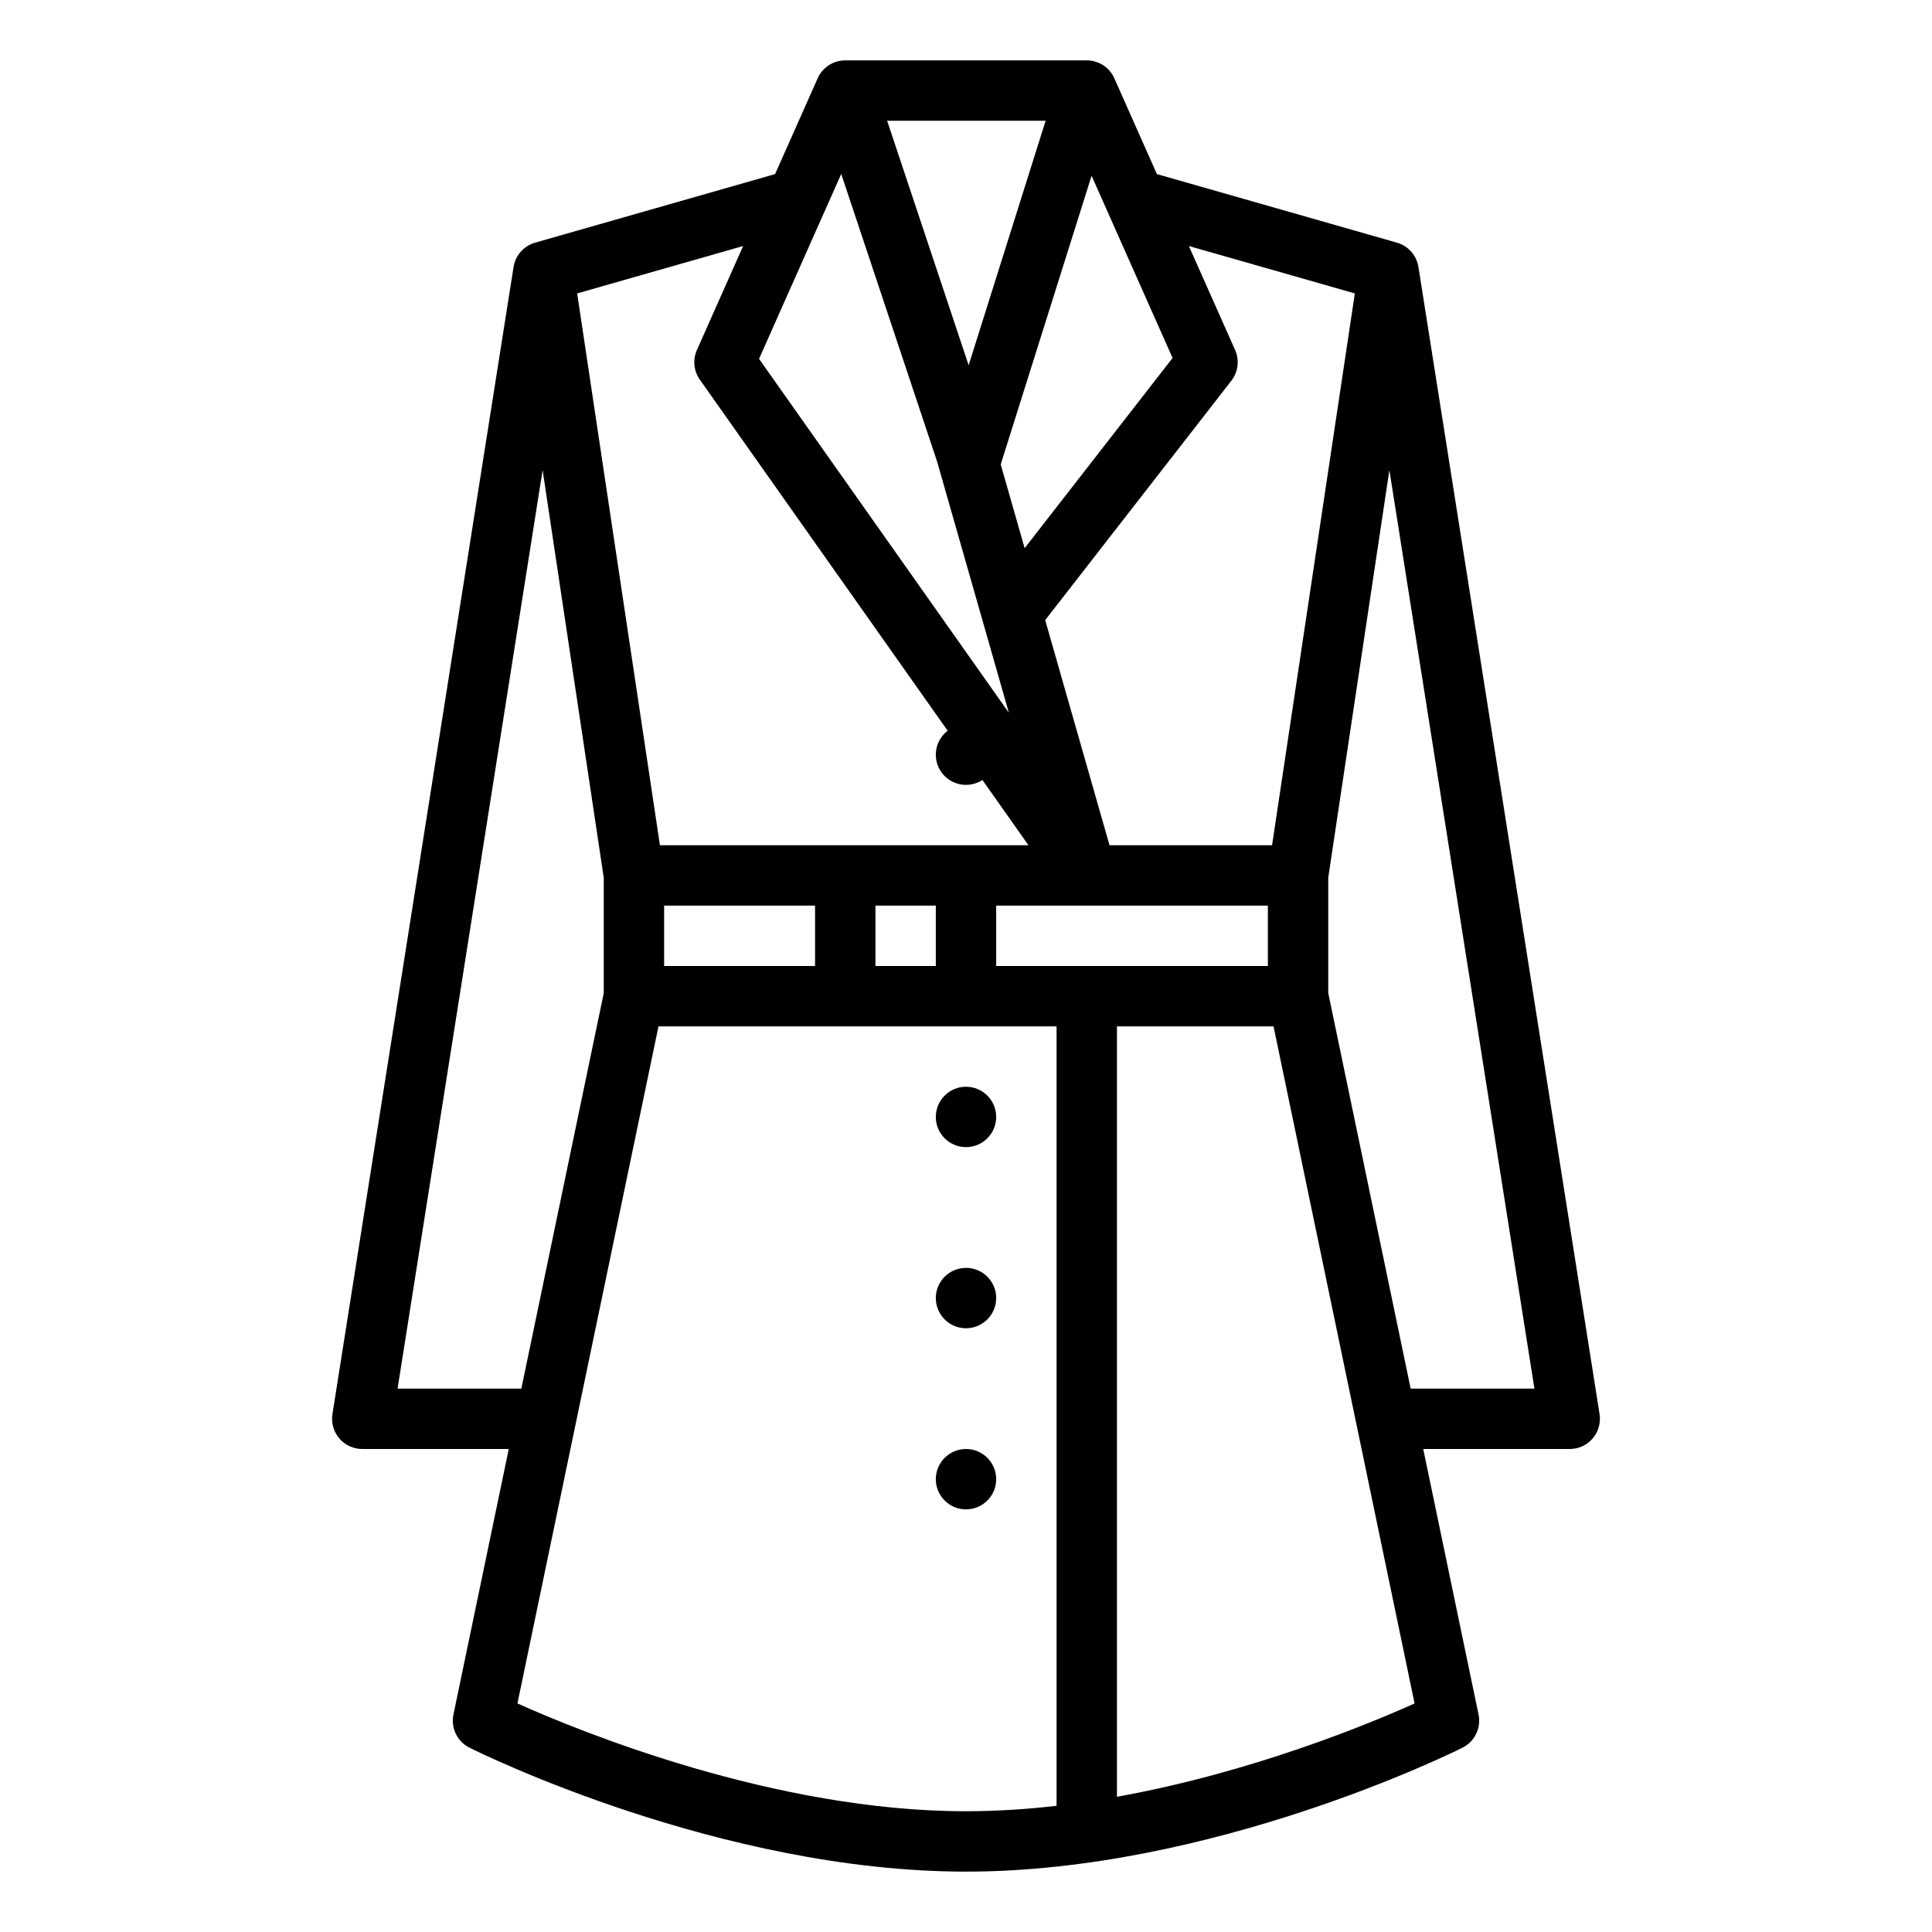
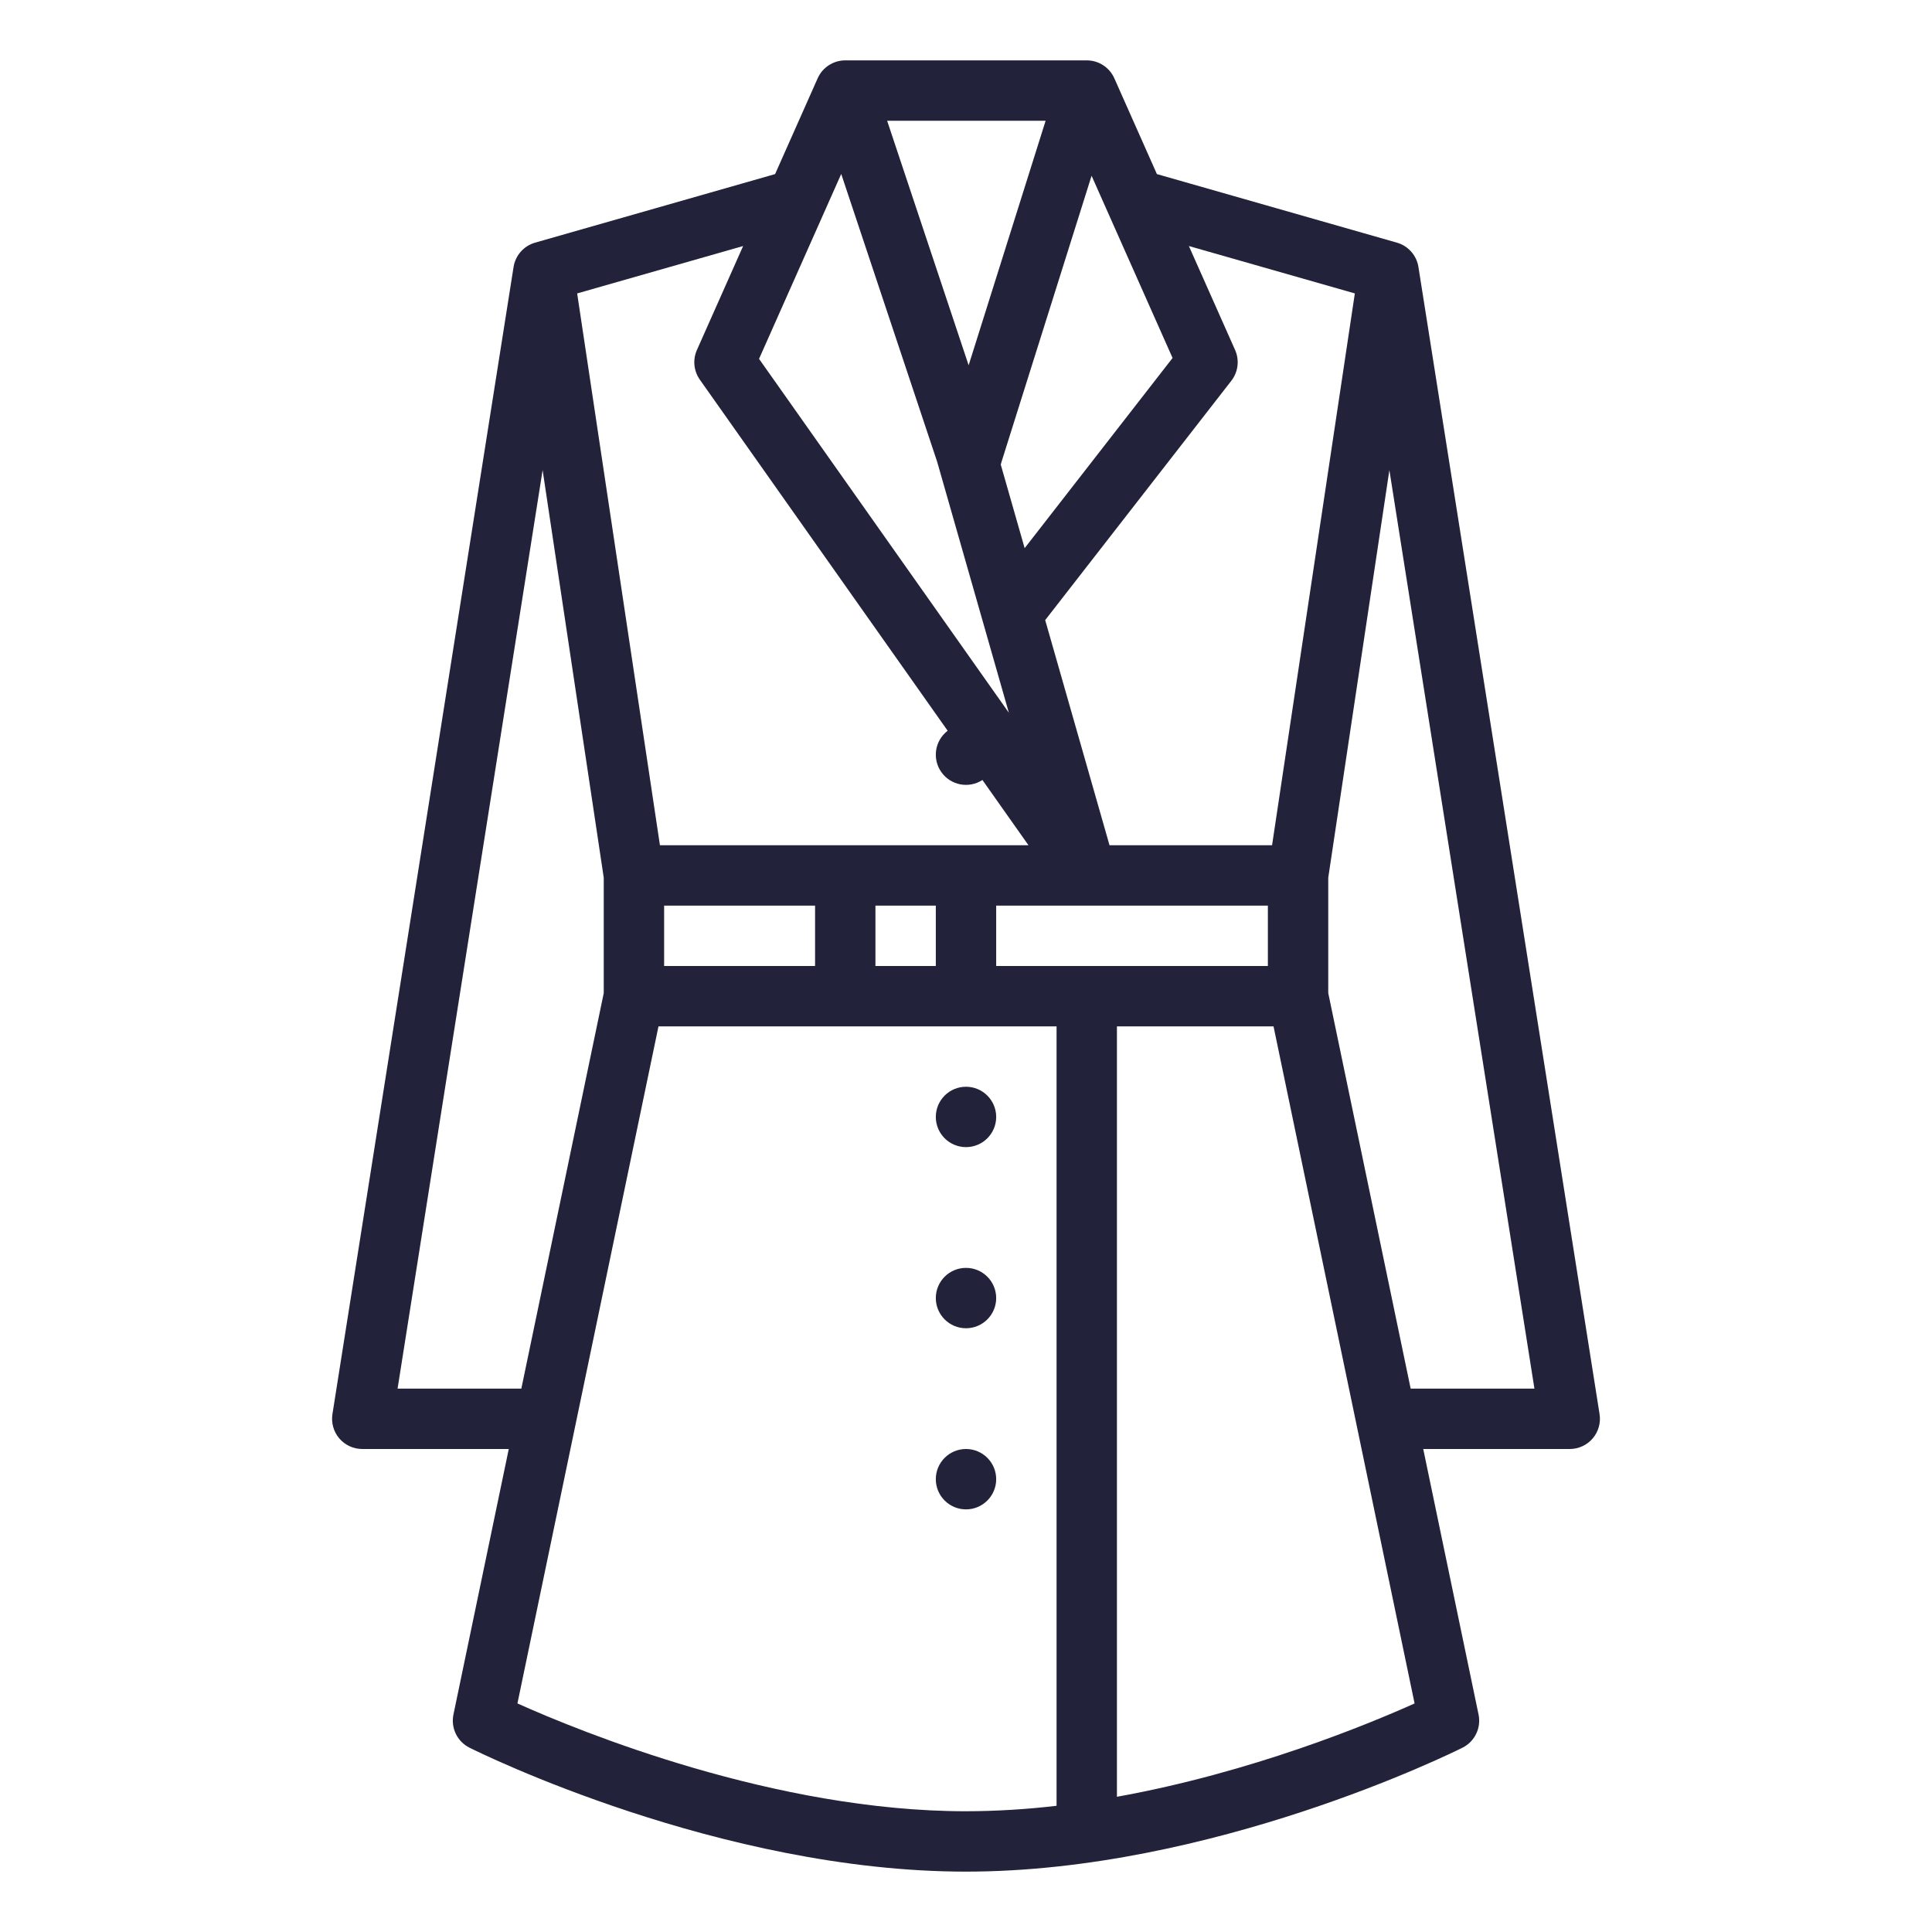
- <svg xmlns="http://www.w3.org/2000/svg" id="OutLine" viewBox="0 0 512 512" width="512" height="512">
+ <svg xmlns="http://www.w3.org/2000/svg" id="OutLine" viewBox="0 0 512 512" width="512" height="512" fill="#22223a">
  <path d="M423.9,374.752l-48-304H375.9a8,8,0,0,0-5.7-6.445L306.592,46.134,295.311,20.751A8,8,0,0,0,288,16H224a8,8,0,0,0-7.311,4.751L205.408,46.135,141.8,64.308a8,8,0,0,0-5.7,6.445H136.1l-48,304A8,8,0,0,0,96,384h38.828l-14.66,70.368a8,8,0,0,0,4.254,8.787C127.1,464.5,190.86,496,256,496s128.9-31.5,131.578-32.845a8,8,0,0,0,4.254-8.787L377.172,384H416a8,8,0,0,0,7.9-9.248ZM359.046,77.762,337.111,224H294.035l-17.048-59.667,49.327-63.422a8,8,0,0,0,1-8.16L315.064,65.2ZM264,256V240h72v16Zm-88-16h40v16H176Zm56,0h16v16H232ZM201.155,95.1l21.778-49,25.422,76.267,19.008,66.526Zm64.055,28.014.23-.8,23.84-75.738,21.463,48.292-39.2,50.4ZM256.7,96.8,235.1,32h42Zm-59.763-31.6L184.689,92.751a8,8,0,0,0,.775,7.862l65.677,93.042a7.993,7.993,0,0,0,9.212,13.051L272.56,224H174.89L152.954,77.762ZM105.362,368,143.8,124.58,160,232.6v30.577L138.161,368Zm31.763,83.427L174.505,272H280V478.552A209.011,209.011,0,0,1,256,480C205.312,480,153.781,458.9,137.125,451.427ZM296,476.165V272h41.5l37.381,179.431C362.664,456.917,331.689,469.731,296,476.165ZM373.839,368,352,263.174v-30.58l16.2-108.016L406.638,368Z" />
  <circle cx="256" cy="296" r="8" />
  <circle cx="256" cy="344" r="8" />
  <circle cx="256" cy="392" r="8" />
</svg>
